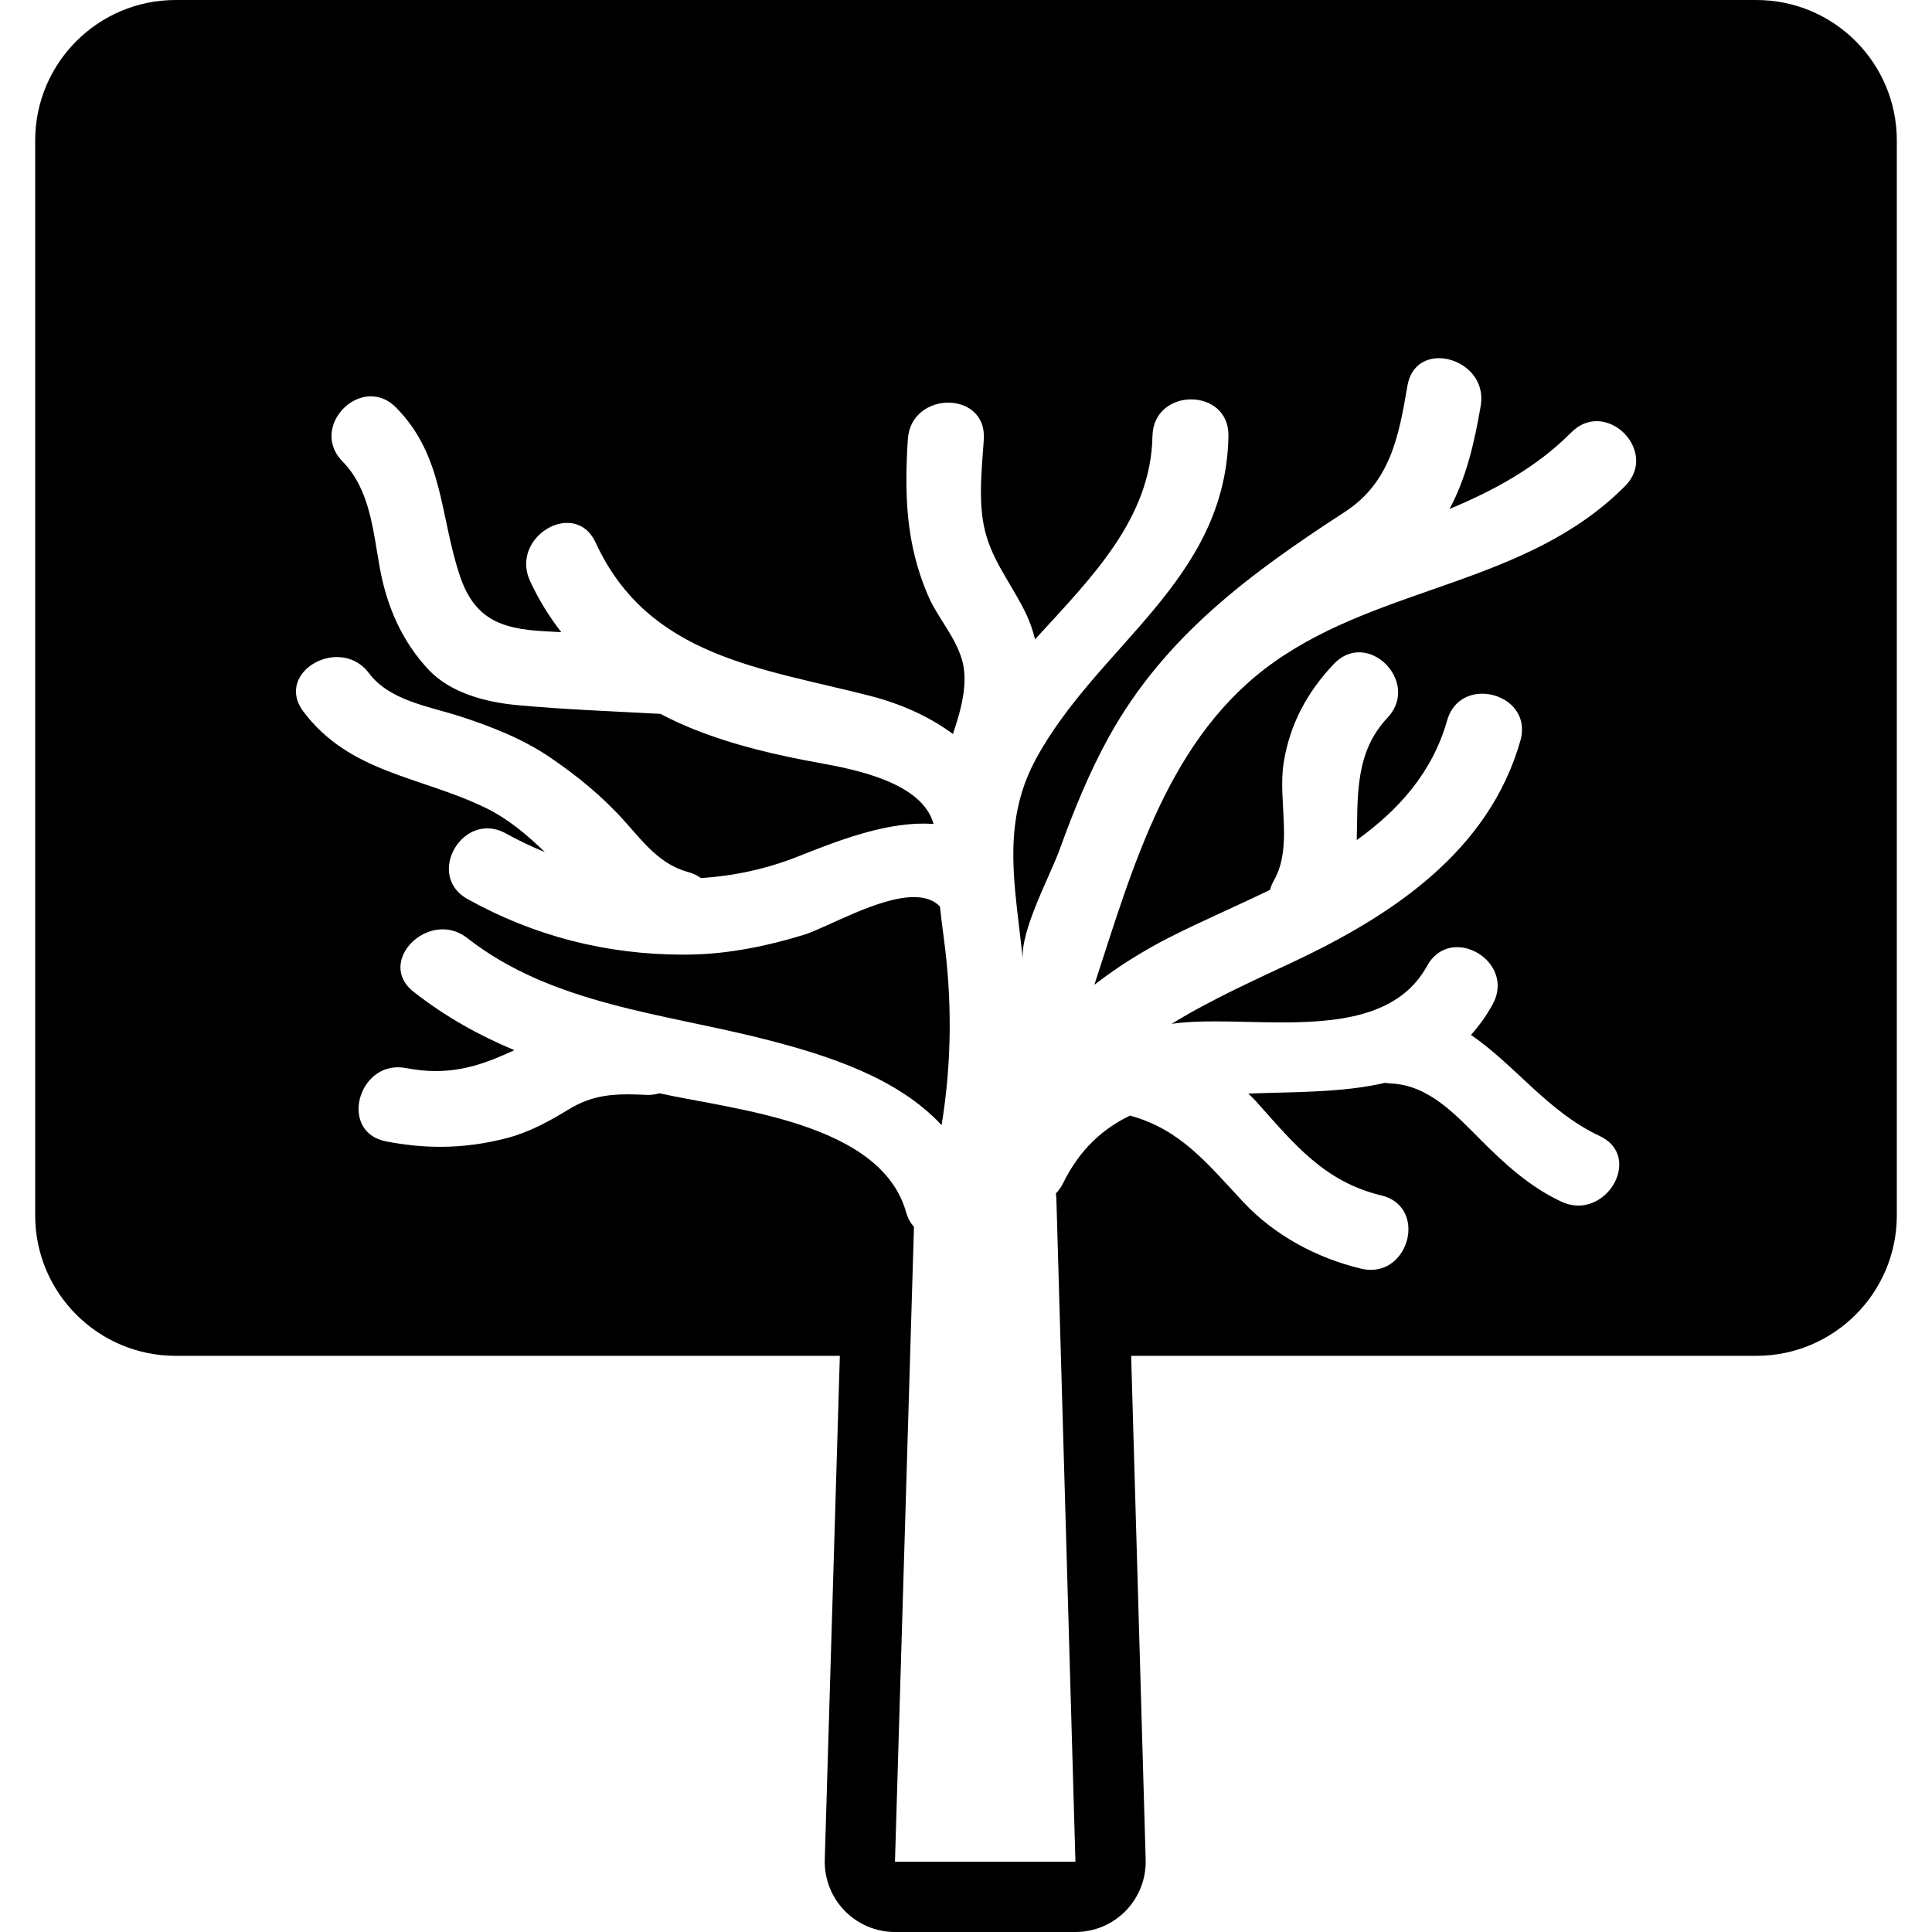
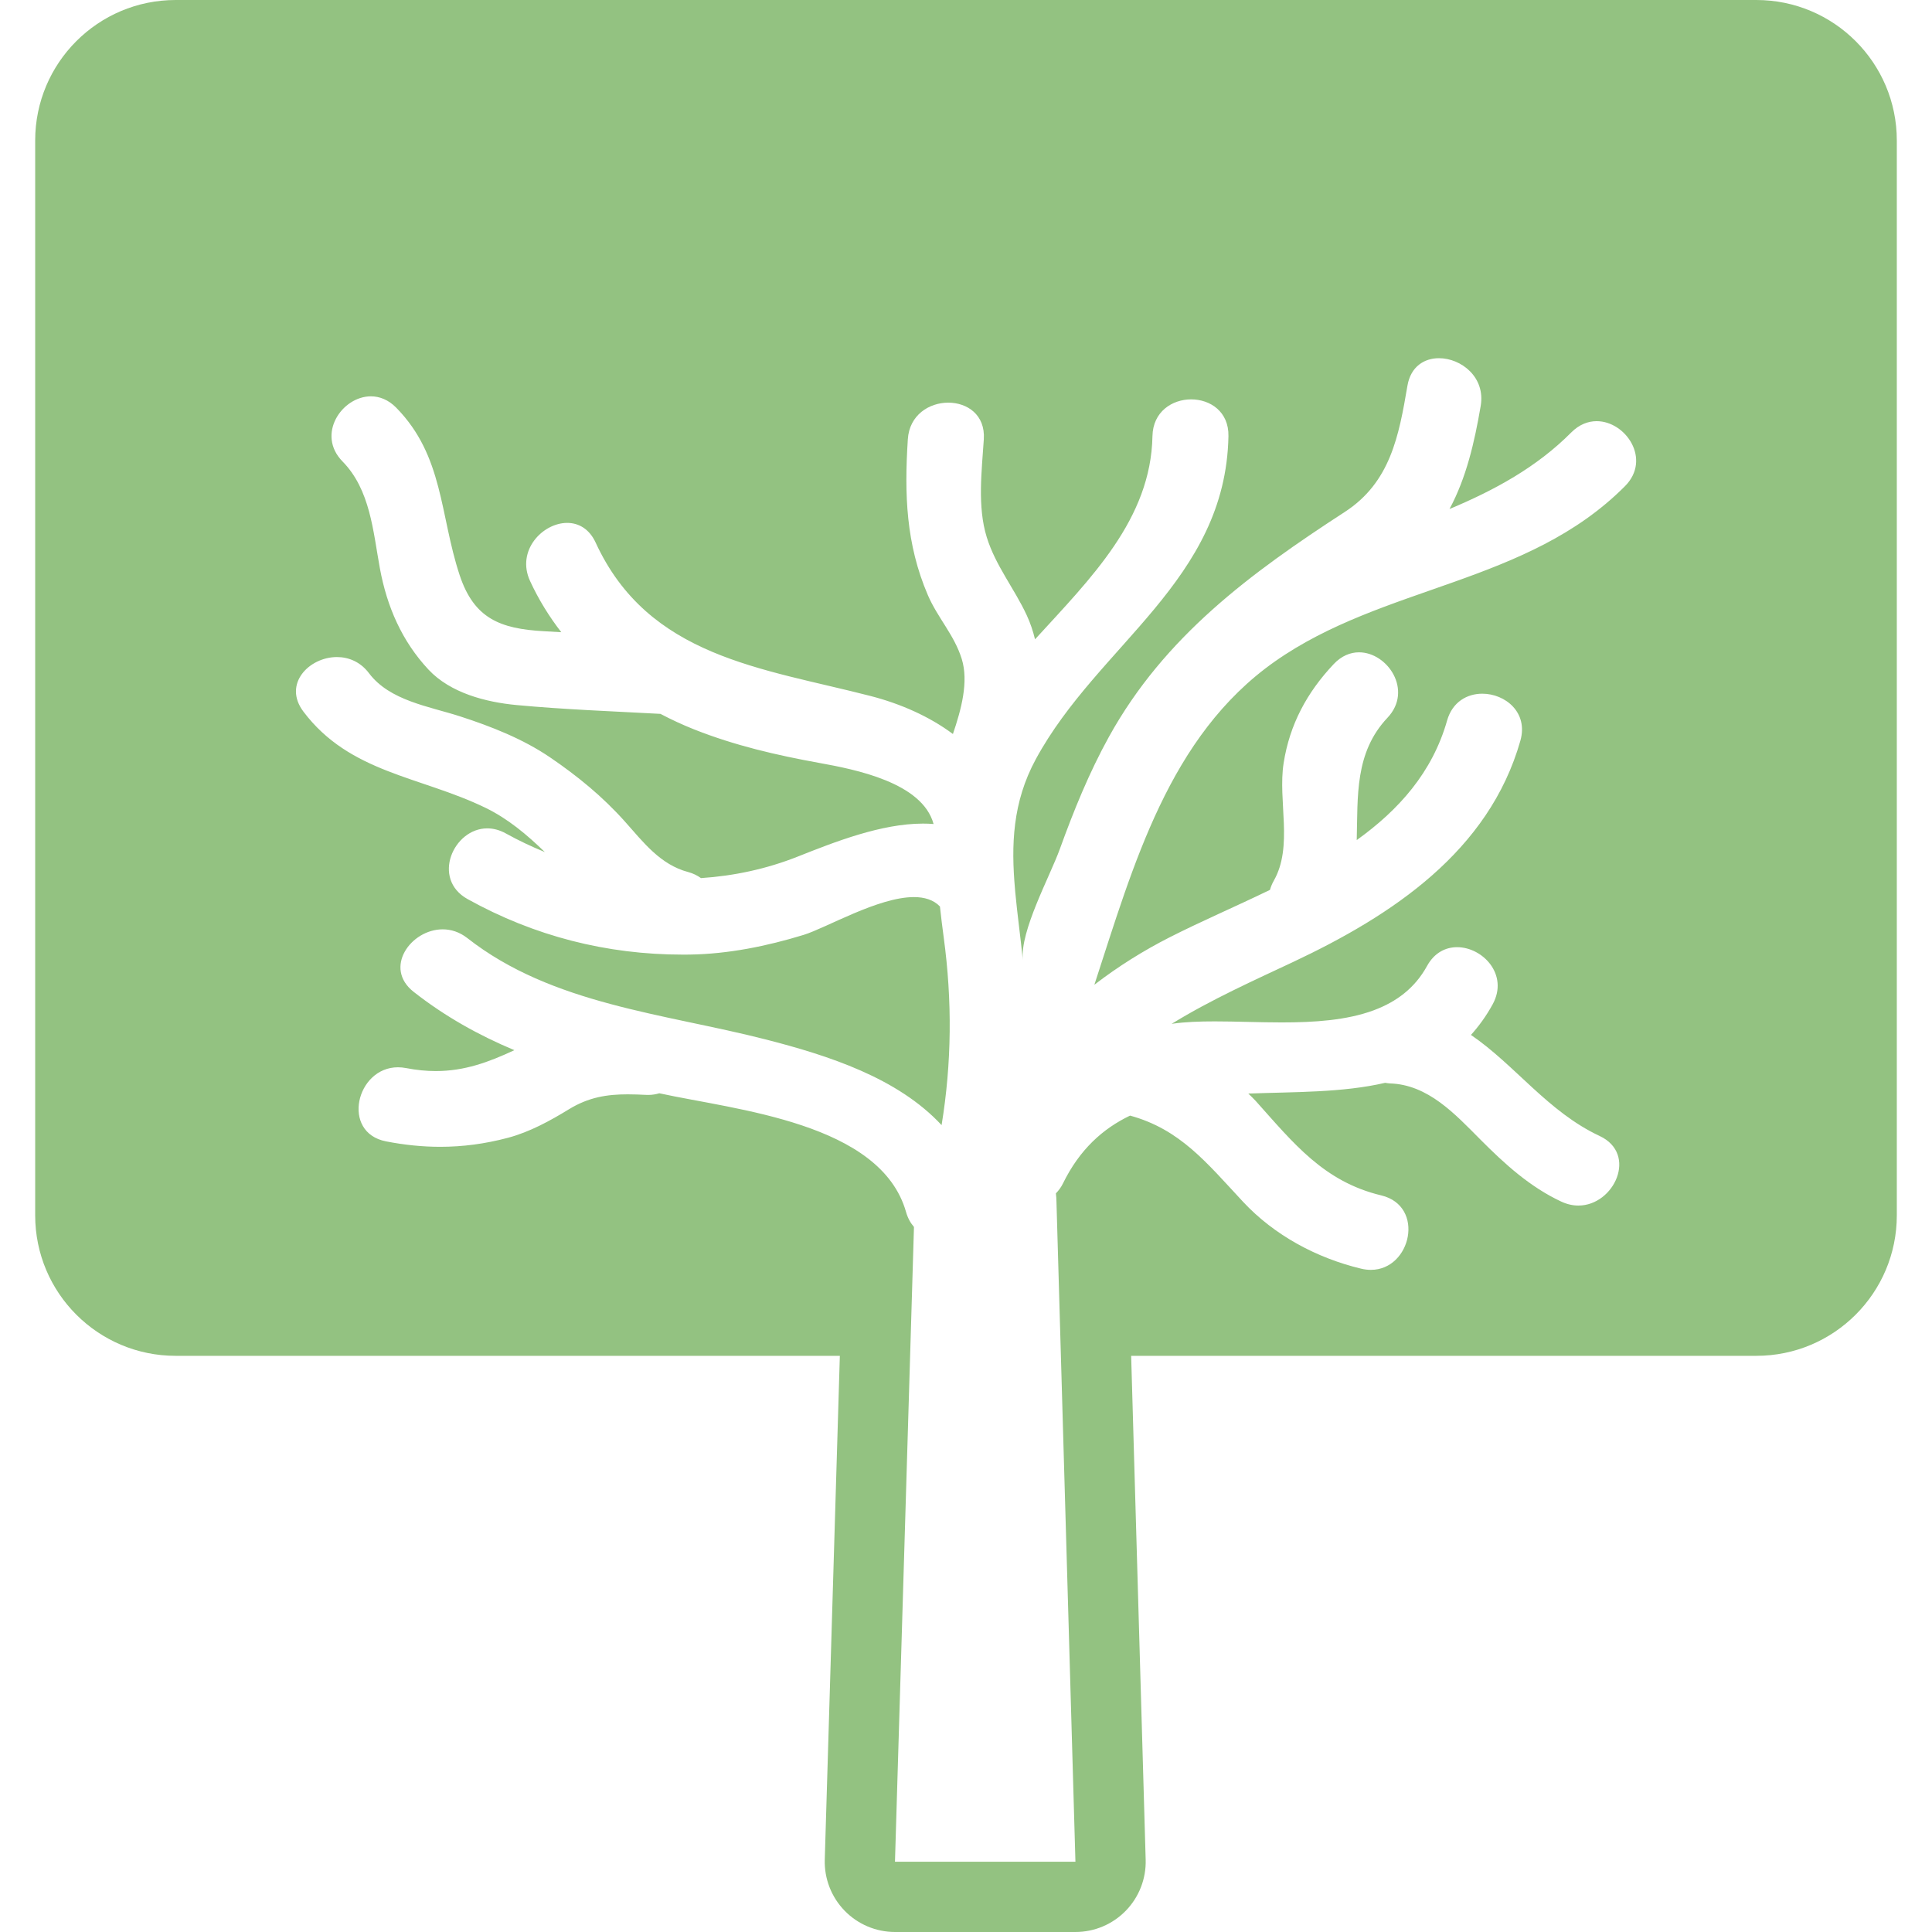
<svg xmlns="http://www.w3.org/2000/svg" version="1.1" id="Capa_1" x="0px" y="0px" width="561.033px" height="561.032px" viewBox="0 0 561.033 561.032" style="enable-background:new 0 0 561.033 561.032;" xml:space="preserve">
  <g>
    <g>
-       <path d="M51.016,393.72h192.866l-4.378,146.301c-0.163,5.512,1.91,10.861,5.753,14.818c3.843,3.958,9.123,6.193,14.639,6.193    h52.403c5.512,0,10.792-2.231,14.631-6.185c3.839-3.954,5.92-9.295,5.761-14.803l-4.215-146.325h181.54    c22.534,0,40.8-18.266,40.8-40.8V40.8c0-22.534-18.266-40.8-40.8-40.8h-459c-22.534,0-40.8,18.266-40.8,40.8v312.12    C10.216,375.454,28.482,393.72,51.016,393.72z M312.295,540.633h-52.404l4.398-146.913l1.118-37.422    c-0.991-1.142-1.795-2.57-2.297-4.337c-7.376-25.978-49.445-29.633-71.649-34.484c-0.975,0.286-2.028,0.481-3.207,0.481    c-0.179,0-0.367-0.004-0.551-0.012c-1.876-0.094-3.668-0.163-5.406-0.163c-6.026,0-11.363,0.832-17.083,4.337    c-5.479,3.357-11.44,6.618-17.707,8.282c-6.65,1.767-13.138,2.619-19.674,2.619c-5.182,0-10.392-0.534-15.741-1.579    c-13.125-2.558-8.666-21.514,3.468-21.514c0.771,0,1.571,0.078,2.399,0.237c3.043,0.591,5.887,0.86,8.588,0.86    c8.327,0,15.316-2.558,22.819-6.066c-10.27-4.305-20.065-9.731-29.241-16.933c-8.874-6.96-0.808-18.156,8.425-18.156    c2.407,0,4.892,0.759,7.177,2.554c24.603,19.298,57.267,21.901,86.549,29.4c18.339,4.7,38.405,11.175,51.151,24.9    c2.954-18.025,3.105-36.1,0.628-54.436c-0.412-3.044-0.784-6.059-1.106-9.058c-1.881-1.95-4.517-2.722-7.556-2.726    c-10.371,0-25.516,8.984-32.028,10.979c-10.653,3.268-21.91,5.557-33.101,5.716c-0.657,0.008-1.318,0.012-1.975,0.012    c-22.102,0-43.118-5.353-62.506-16.124c-10.575-5.875-4.112-20.539,5.716-20.539c1.73,0,3.558,0.453,5.422,1.489    c3.656,2.032,7.438,3.814,11.297,5.394c-5.194-5.035-10.702-9.686-17.267-12.868c-18.919-9.176-39.38-10.049-52.852-27.936    c-6.035-8.013,1.693-15.826,9.743-15.826c3.378,0,6.814,1.375,9.311,4.692c6.03,8.005,17.458,9.625,26.39,12.514    c9.082,2.938,18.295,6.552,26.226,11.95c7.985,5.435,15.308,11.436,21.747,18.666c5.349,6.006,10.232,12.464,18.323,14.61    c1.473,0.392,2.676,1.016,3.717,1.758c9.551-0.628,19.029-2.648,28.099-6.246c10.743-4.264,24.219-9.58,36.377-9.58    c1.032,0,2.056,0.037,3.068,0.118c-3.264-12.056-22.787-15.851-33.117-17.723c-12.514-2.269-24.594-5.06-36.443-9.76    c-3.337-1.326-6.593-2.839-9.755-4.5c-13.929-0.755-27.916-1.261-41.804-2.562c-8.866-0.833-19.185-3.493-25.529-10.27    c-7.731-8.262-12.081-18.283-14.129-29.388c-1.991-10.816-2.783-22.856-10.857-31.082c-7.687-7.83-0.175-18.907,8.237-18.907    c2.501,0,5.08,0.975,7.365,3.305c13.77,14.027,12.627,31.171,18.413,48.63c4.174,12.599,11.795,15.553,24.354,16.267    c1.717,0.098,3.435,0.196,5.157,0.294c-3.537-4.562-6.605-9.519-9.074-14.884c-4.056-8.809,3.639-16.858,10.784-16.858    c3.26,0,6.405,1.677,8.27,5.724c15.329,33.301,48.303,36.414,79.78,44.529c8.776,2.261,17.136,5.957,23.966,11.049    c2.436-7.156,4.61-15.19,2.562-21.799c-2.163-6.973-7.026-11.967-9.845-18.544c-6.361-14.839-6.838-29.282-5.81-45.251    c0.457-7.075,6.218-10.628,11.742-10.628c5.508,0,10.78,3.529,10.323,10.628c-0.588,9.127-1.914,19.519,0.845,28.425    c2.57,8.303,7.968,14.831,11.599,22.636c1.073,2.305,1.849,4.659,2.428,7.038c16.206-17.744,33.644-34.868,34.101-59.009    c0.135-7.107,5.725-10.669,11.241-10.669c5.516,0,10.958,3.554,10.824,10.669c-0.792,41.996-37.838,60.486-55.921,93.779    c-6.834,12.579-7.185,25.015-6.059,37.785c0.036,0.298,0.065,0.591,0.073,0.881c0.6,6.458,1.534,13.007,2.195,19.703    c-0.833-8.483,7.833-24.183,10.763-32.277c4.035-11.155,8.515-22.199,14.268-32.595c16.124-29.144,41.167-47.52,68.471-65.259    c13.231-8.597,15.7-22.041,18.188-36.651c0.951-5.582,4.9-7.993,9.156-7.993c6.422,0,13.545,5.488,12.117,13.86    c-1.804,10.591-4.182,20.873-9.054,29.935c13.023-5.451,25.275-12.093,35.361-22.24c2.289-2.301,4.867-3.268,7.364-3.268    c8.458,0,15.985,11.077,8.233,18.87c-28.364,28.527-70.054,28.646-101.734,50.959c-30.641,21.579-40.968,58.952-52.358,93.836    c6.883-5.321,14.316-9.947,21.86-13.783c9.054-4.598,19.168-8.939,29.131-13.77c0.253-0.869,0.592-1.746,1.098-2.636    c5.712-10.016,1.15-23.17,2.872-34.182c1.759-11.236,6.785-20.535,14.554-28.764c2.269-2.399,4.843-3.407,7.344-3.407    c8.295,0,15.753,11.069,8.254,19.009c-9.567,10.135-8.584,22.852-8.923,35.517c12.126-8.695,21.946-19.601,26.243-34.721    c1.546-5.435,5.842-7.789,10.216-7.789c6.618,0,13.407,5.394,11.061,13.652c-9.139,32.154-37.263,50.73-65.974,64.248    c-10.991,5.173-23.741,10.864-35.308,17.98c0.077-0.013,0.155-0.029,0.232-0.041c3.709-0.53,7.87-0.682,12.285-0.682    c6.173,0,12.848,0.302,19.502,0.302c9.413,0,18.784-0.604,26.639-3.509c0.053-0.024,0.109-0.041,0.167-0.065    c6.418-2.407,11.812-6.36,15.357-12.819c2.117-3.859,5.401-5.458,8.727-5.458c7.426,0,15.052,7.976,10.322,16.597    c-1.876,3.423-4.002,6.332-6.299,8.887c12.786,8.711,22.35,22.325,37.364,29.343c11.167,5.219,4.227,20.204-6.161,20.204    c-1.595,0-3.271-0.354-4.978-1.15c-9.118-4.26-16.434-10.935-23.476-18.009c-7.336-7.368-15.202-15.985-26.304-16.308    c-0.486-0.013-0.91-0.114-1.363-0.176c-12.407,2.889-26.304,2.619-39.739,3.121c0.743,0.727,1.51,1.428,2.203,2.203    c10.914,12.195,19.707,23.37,36.402,27.369c12.84,3.076,8.706,21.624-3.012,21.624c-0.909,0-1.86-0.11-2.852-0.352    c-12.856-3.08-25.178-9.665-34.272-19.425c-10.607-11.383-18.262-21.032-32.807-25.019c-7.915,3.791-14.664,9.854-19.49,19.715    c-0.575,1.175-1.285,2.081-2.044,2.868c0.09,0.812,0.167,1.637,0.167,2.51l1.285,44.663L312.295,540.633z" />
+       <path fill="#93C281" d="M51.016,393.72h192.866l-4.378,146.301c-0.163,5.512,1.91,10.861,5.753,14.818c3.843,3.958,9.123,6.193,14.639,6.193    h52.403c5.512,0,10.792-2.231,14.631-6.185c3.839-3.954,5.92-9.295,5.761-14.803l-4.215-146.325h181.54    c22.534,0,40.8-18.266,40.8-40.8V40.8c0-22.534-18.266-40.8-40.8-40.8h-459c-22.534,0-40.8,18.266-40.8,40.8v312.12    C10.216,375.454,28.482,393.72,51.016,393.72z M312.295,540.633h-52.404l4.398-146.913l1.118-37.422    c-0.991-1.142-1.795-2.57-2.297-4.337c-7.376-25.978-49.445-29.633-71.649-34.484c-0.975,0.286-2.028,0.481-3.207,0.481    c-0.179,0-0.367-0.004-0.551-0.012c-1.876-0.094-3.668-0.163-5.406-0.163c-6.026,0-11.363,0.832-17.083,4.337    c-5.479,3.357-11.44,6.618-17.707,8.282c-6.65,1.767-13.138,2.619-19.674,2.619c-5.182,0-10.392-0.534-15.741-1.579    c-13.125-2.558-8.666-21.514,3.468-21.514c0.771,0,1.571,0.078,2.399,0.237c3.043,0.591,5.887,0.86,8.588,0.86    c8.327,0,15.316-2.558,22.819-6.066c-10.27-4.305-20.065-9.731-29.241-16.933c-8.874-6.96-0.808-18.156,8.425-18.156    c2.407,0,4.892,0.759,7.177,2.554c24.603,19.298,57.267,21.901,86.549,29.4c18.339,4.7,38.405,11.175,51.151,24.9    c2.954-18.025,3.105-36.1,0.628-54.436c-0.412-3.044-0.784-6.059-1.106-9.058c-1.881-1.95-4.517-2.722-7.556-2.726    c-10.371,0-25.516,8.984-32.028,10.979c-10.653,3.268-21.91,5.557-33.101,5.716c-0.657,0.008-1.318,0.012-1.975,0.012    c-22.102,0-43.118-5.353-62.506-16.124c-10.575-5.875-4.112-20.539,5.716-20.539c1.73,0,3.558,0.453,5.422,1.489    c3.656,2.032,7.438,3.814,11.297,5.394c-5.194-5.035-10.702-9.686-17.267-12.868c-18.919-9.176-39.38-10.049-52.852-27.936    c-6.035-8.013,1.693-15.826,9.743-15.826c3.378,0,6.814,1.375,9.311,4.692c6.03,8.005,17.458,9.625,26.39,12.514    c9.082,2.938,18.295,6.552,26.226,11.95c7.985,5.435,15.308,11.436,21.747,18.666c5.349,6.006,10.232,12.464,18.323,14.61    c1.473,0.392,2.676,1.016,3.717,1.758c9.551-0.628,19.029-2.648,28.099-6.246c10.743-4.264,24.219-9.58,36.377-9.58    c1.032,0,2.056,0.037,3.068,0.118c-3.264-12.056-22.787-15.851-33.117-17.723c-12.514-2.269-24.594-5.06-36.443-9.76    c-3.337-1.326-6.593-2.839-9.755-4.5c-13.929-0.755-27.916-1.261-41.804-2.562c-8.866-0.833-19.185-3.493-25.529-10.27    c-7.731-8.262-12.081-18.283-14.129-29.388c-1.991-10.816-2.783-22.856-10.857-31.082c-7.687-7.83-0.175-18.907,8.237-18.907    c2.501,0,5.08,0.975,7.365,3.305c13.77,14.027,12.627,31.171,18.413,48.63c4.174,12.599,11.795,15.553,24.354,16.267    c1.717,0.098,3.435,0.196,5.157,0.294c-3.537-4.562-6.605-9.519-9.074-14.884c-4.056-8.809,3.639-16.858,10.784-16.858    c3.26,0,6.405,1.677,8.27,5.724c15.329,33.301,48.303,36.414,79.78,44.529c8.776,2.261,17.136,5.957,23.966,11.049    c2.436-7.156,4.61-15.19,2.562-21.799c-2.163-6.973-7.026-11.967-9.845-18.544c-6.361-14.839-6.838-29.282-5.81-45.251    c0.457-7.075,6.218-10.628,11.742-10.628c5.508,0,10.78,3.529,10.323,10.628c-0.588,9.127-1.914,19.519,0.845,28.425    c2.57,8.303,7.968,14.831,11.599,22.636c1.073,2.305,1.849,4.659,2.428,7.038c16.206-17.744,33.644-34.868,34.101-59.009    c0.135-7.107,5.725-10.669,11.241-10.669c5.516,0,10.958,3.554,10.824,10.669c-0.792,41.996-37.838,60.486-55.921,93.779    c-6.834,12.579-7.185,25.015-6.059,37.785c0.036,0.298,0.065,0.591,0.073,0.881c0.6,6.458,1.534,13.007,2.195,19.703    c-0.833-8.483,7.833-24.183,10.763-32.277c4.035-11.155,8.515-22.199,14.268-32.595c16.124-29.144,41.167-47.52,68.471-65.259    c13.231-8.597,15.7-22.041,18.188-36.651c0.951-5.582,4.9-7.993,9.156-7.993c6.422,0,13.545,5.488,12.117,13.86    c-1.804,10.591-4.182,20.873-9.054,29.935c13.023-5.451,25.275-12.093,35.361-22.24c2.289-2.301,4.867-3.268,7.364-3.268    c8.458,0,15.985,11.077,8.233,18.87c-28.364,28.527-70.054,28.646-101.734,50.959c-30.641,21.579-40.968,58.952-52.358,93.836    c6.883-5.321,14.316-9.947,21.86-13.783c9.054-4.598,19.168-8.939,29.131-13.77c0.253-0.869,0.592-1.746,1.098-2.636    c5.712-10.016,1.15-23.17,2.872-34.182c1.759-11.236,6.785-20.535,14.554-28.764c2.269-2.399,4.843-3.407,7.344-3.407    c8.295,0,15.753,11.069,8.254,19.009c-9.567,10.135-8.584,22.852-8.923,35.517c12.126-8.695,21.946-19.601,26.243-34.721    c1.546-5.435,5.842-7.789,10.216-7.789c6.618,0,13.407,5.394,11.061,13.652c-9.139,32.154-37.263,50.73-65.974,64.248    c-10.991,5.173-23.741,10.864-35.308,17.98c0.077-0.013,0.155-0.029,0.232-0.041c3.709-0.53,7.87-0.682,12.285-0.682    c6.173,0,12.848,0.302,19.502,0.302c9.413,0,18.784-0.604,26.639-3.509c0.053-0.024,0.109-0.041,0.167-0.065    c6.418-2.407,11.812-6.36,15.357-12.819c2.117-3.859,5.401-5.458,8.727-5.458c7.426,0,15.052,7.976,10.322,16.597    c-1.876,3.423-4.002,6.332-6.299,8.887c12.786,8.711,22.35,22.325,37.364,29.343c11.167,5.219,4.227,20.204-6.161,20.204    c-1.595,0-3.271-0.354-4.978-1.15c-9.118-4.26-16.434-10.935-23.476-18.009c-7.336-7.368-15.202-15.985-26.304-16.308    c-0.486-0.013-0.91-0.114-1.363-0.176c-12.407,2.889-26.304,2.619-39.739,3.121c0.743,0.727,1.51,1.428,2.203,2.203    c10.914,12.195,19.707,23.37,36.402,27.369c12.84,3.076,8.706,21.624-3.012,21.624c-0.909,0-1.86-0.11-2.852-0.352    c-12.856-3.08-25.178-9.665-34.272-19.425c-10.607-11.383-18.262-21.032-32.807-25.019c-7.915,3.791-14.664,9.854-19.49,19.715    c-0.575,1.175-1.285,2.081-2.044,2.868c0.09,0.812,0.167,1.637,0.167,2.51l1.285,44.663L312.295,540.633z" />
    </g>
  </g>
  <g>
</g>
  <g>
</g>
  <g>
</g>
  <g>
</g>
  <g>
</g>
  <g>
</g>
  <g>
</g>
  <g>
</g>
  <g>
</g>
  <g>
</g>
  <g>
</g>
  <g>
</g>
  <g>
</g>
  <g>
</g>
  <g>
</g>
</svg>
